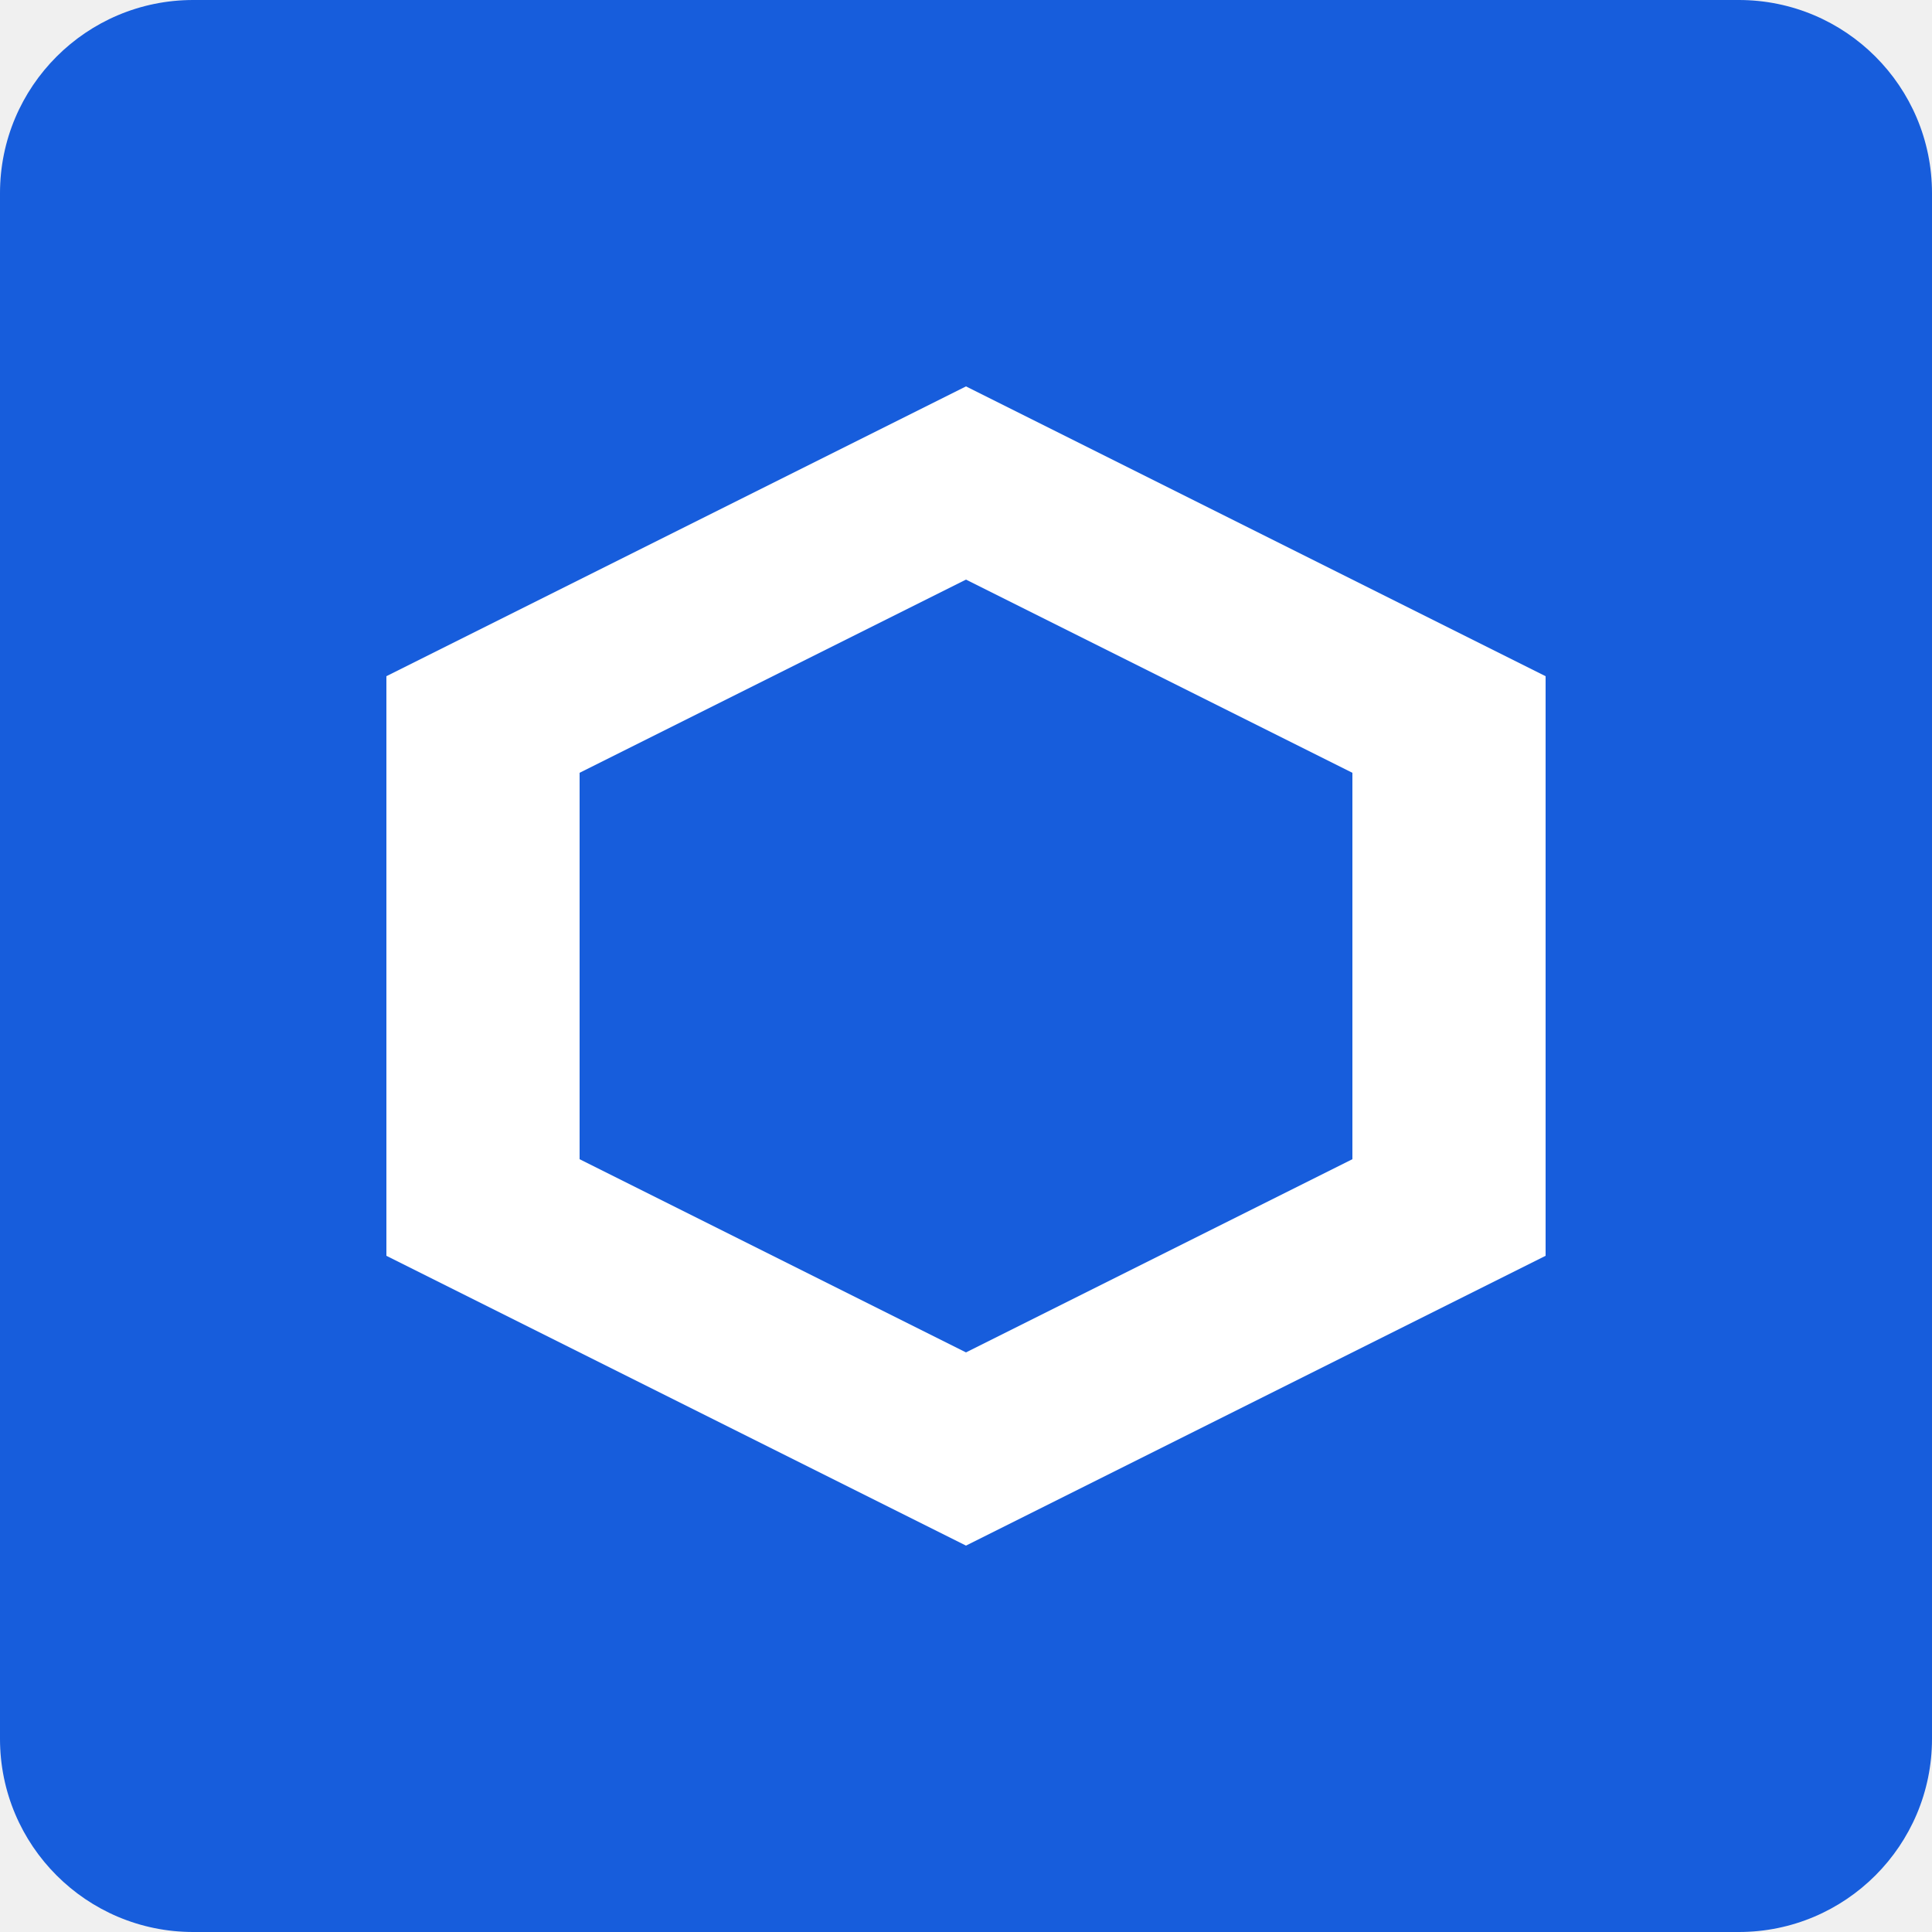
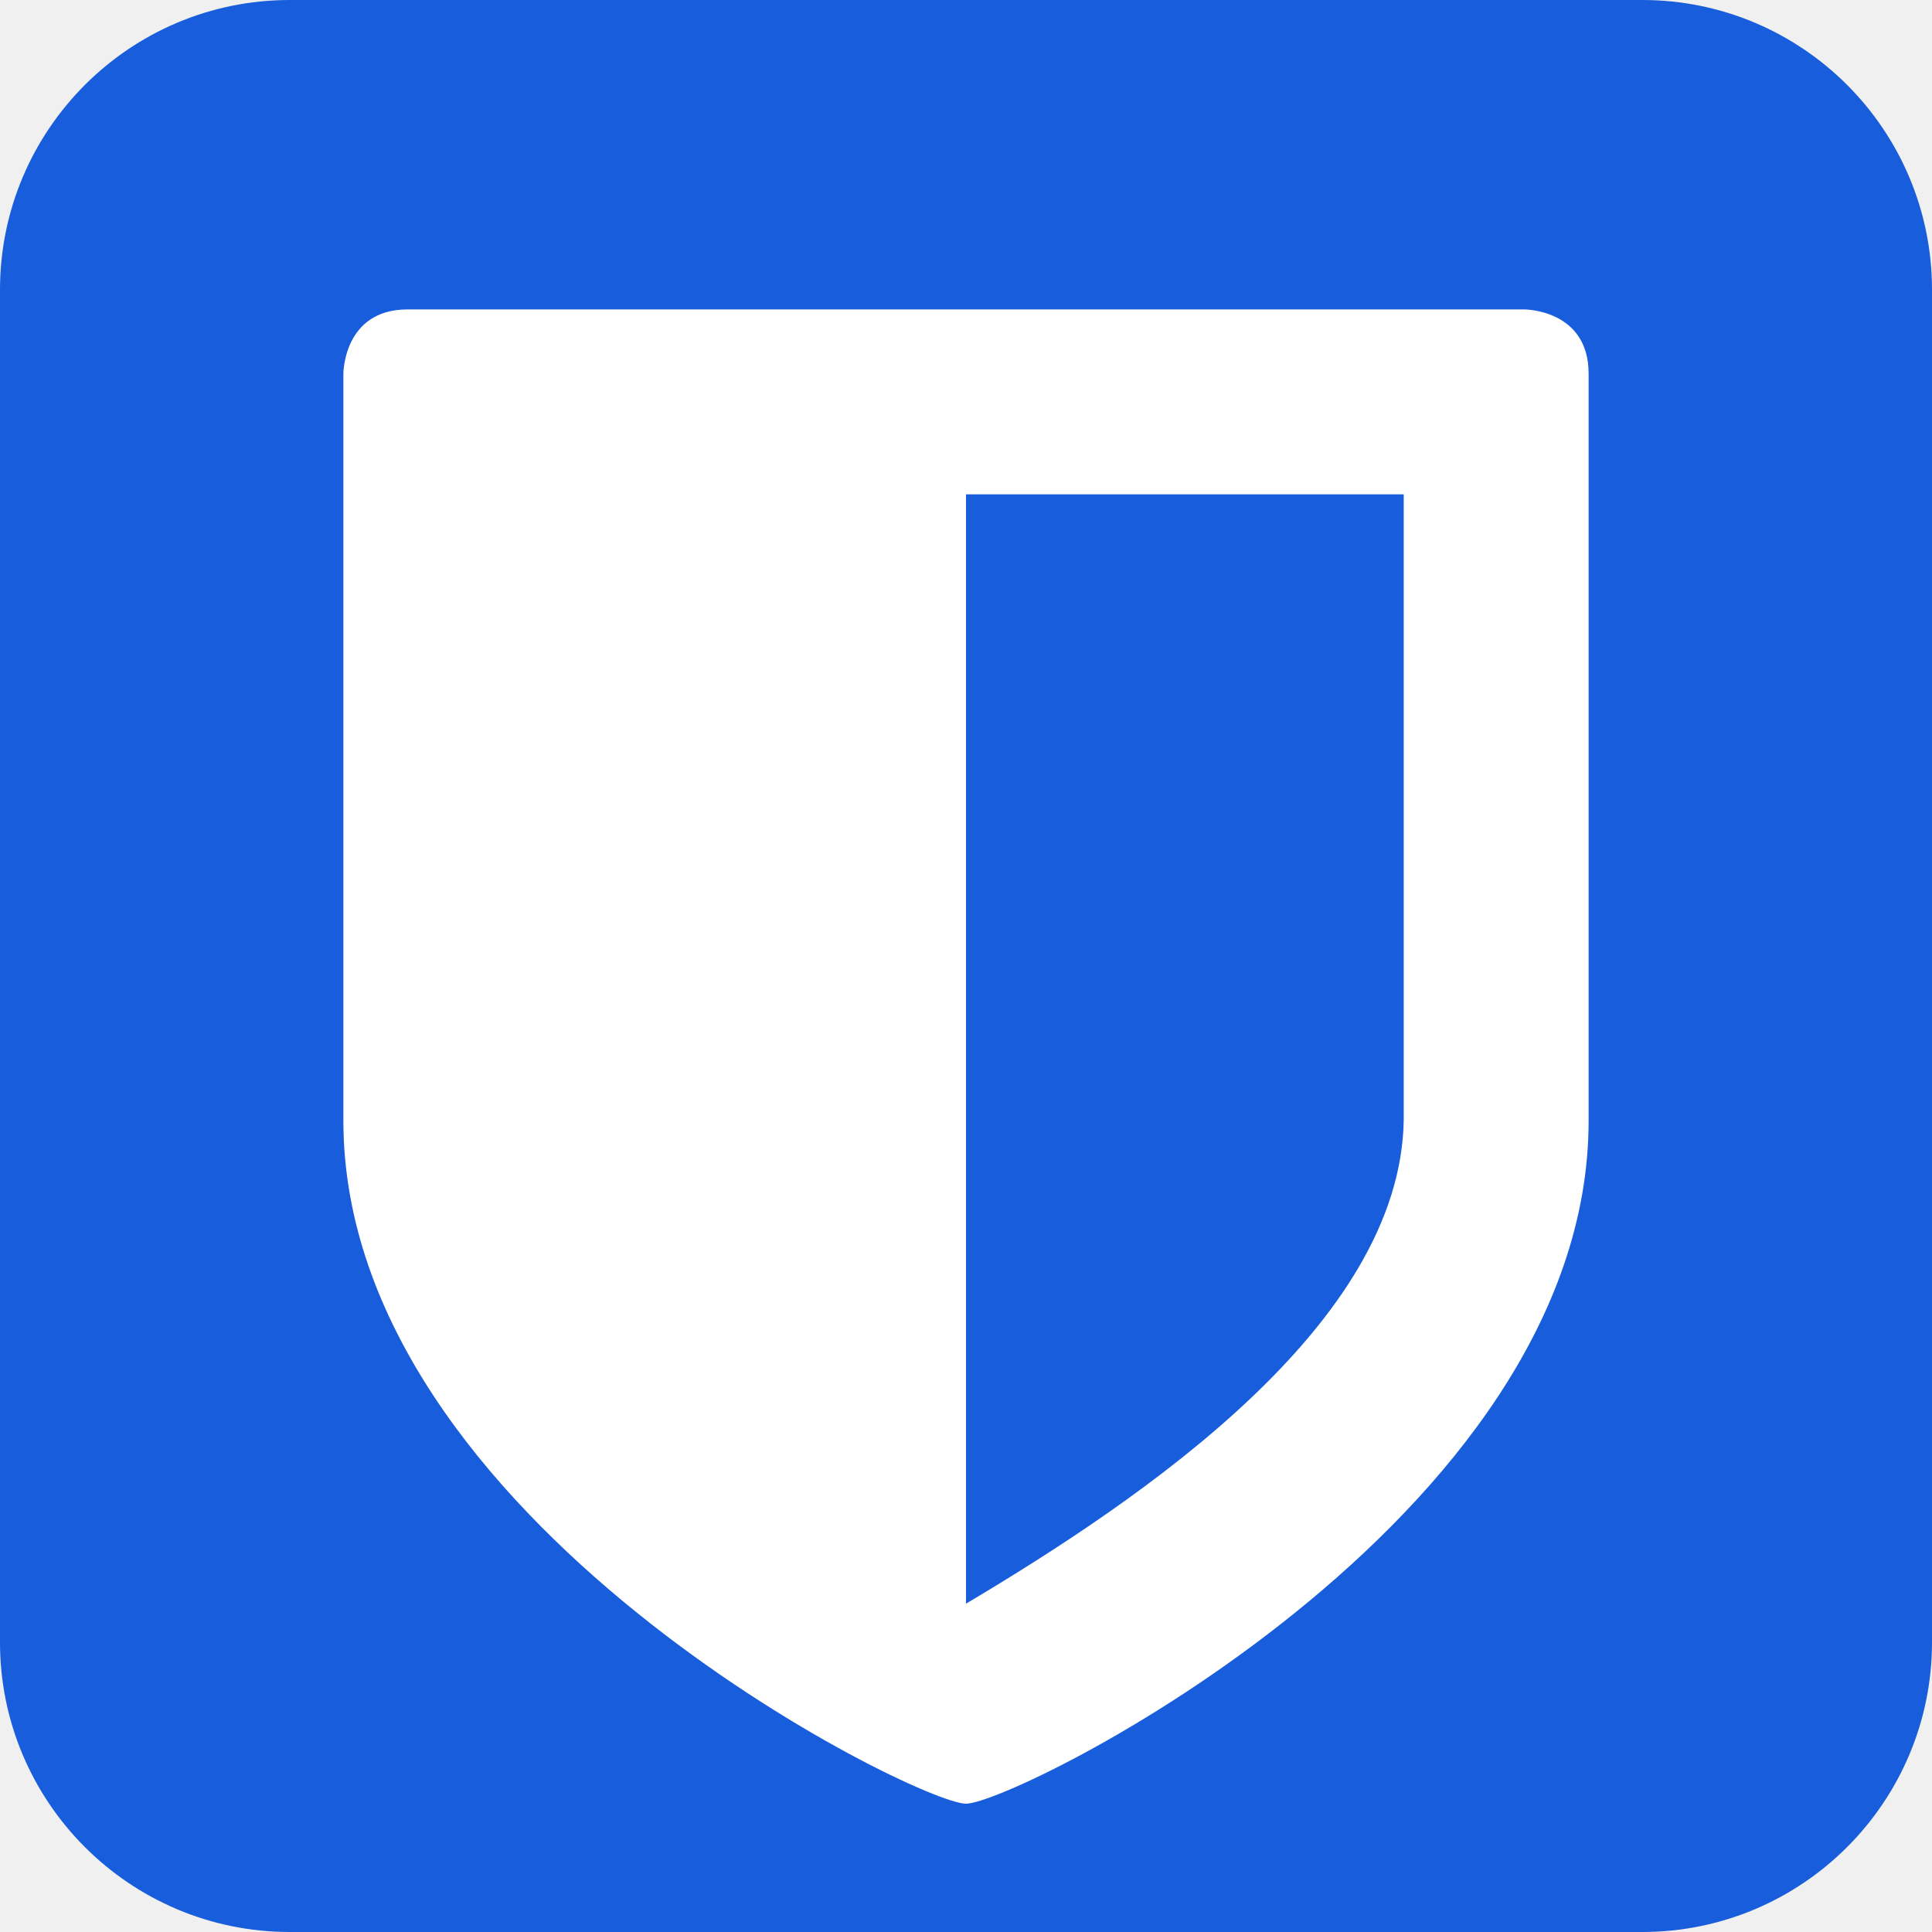
- <svg xmlns="http://www.w3.org/2000/svg" viewBox="0 0 100 100">
-   <rect width="100" height="100" rx="10" fill="#175DDC" />
-   <path d="M50 20 L80 35 L80 65 L50 80 L20 65 L20 35 Z" fill="white" />
-   <path d="M50 30 L70 40 L70 60 L50 70 L30 60 L30 40 Z" fill="#175DDC" />
+ <svg xmlns="http://www.w3.org/2000/svg" version="1.1" id="Layer_1" x="0px" y="0px" viewBox="0 0 512 512" style="enable-background:new 0 0 512 512;" xml:space="preserve">
+   <style type="text/css">
+ 	.st0{fill:#175DDC;}
+ 	.st1{fill:#FFFFFF;}
+ </style>
+   <path class="st0" d="M76.8,0h358.4C477.6,0,512,34.4,512,76.8v358.4c0,42.4-34.4,76.8-76.8,76.8H76.8C34.4,512,0,477.6,0,435.2V76.8  C0,34.4,34.4,0,76.8,0z" />
+   <path class="st1" d="M372,297V131H256v294C303,397,371,351,372,297z M421,99v198c0,106-152,181-165,181S91,403,91,297V99  c0,0,0-17,17-17h296C404,82,421,82,421,99z" />
</svg>
